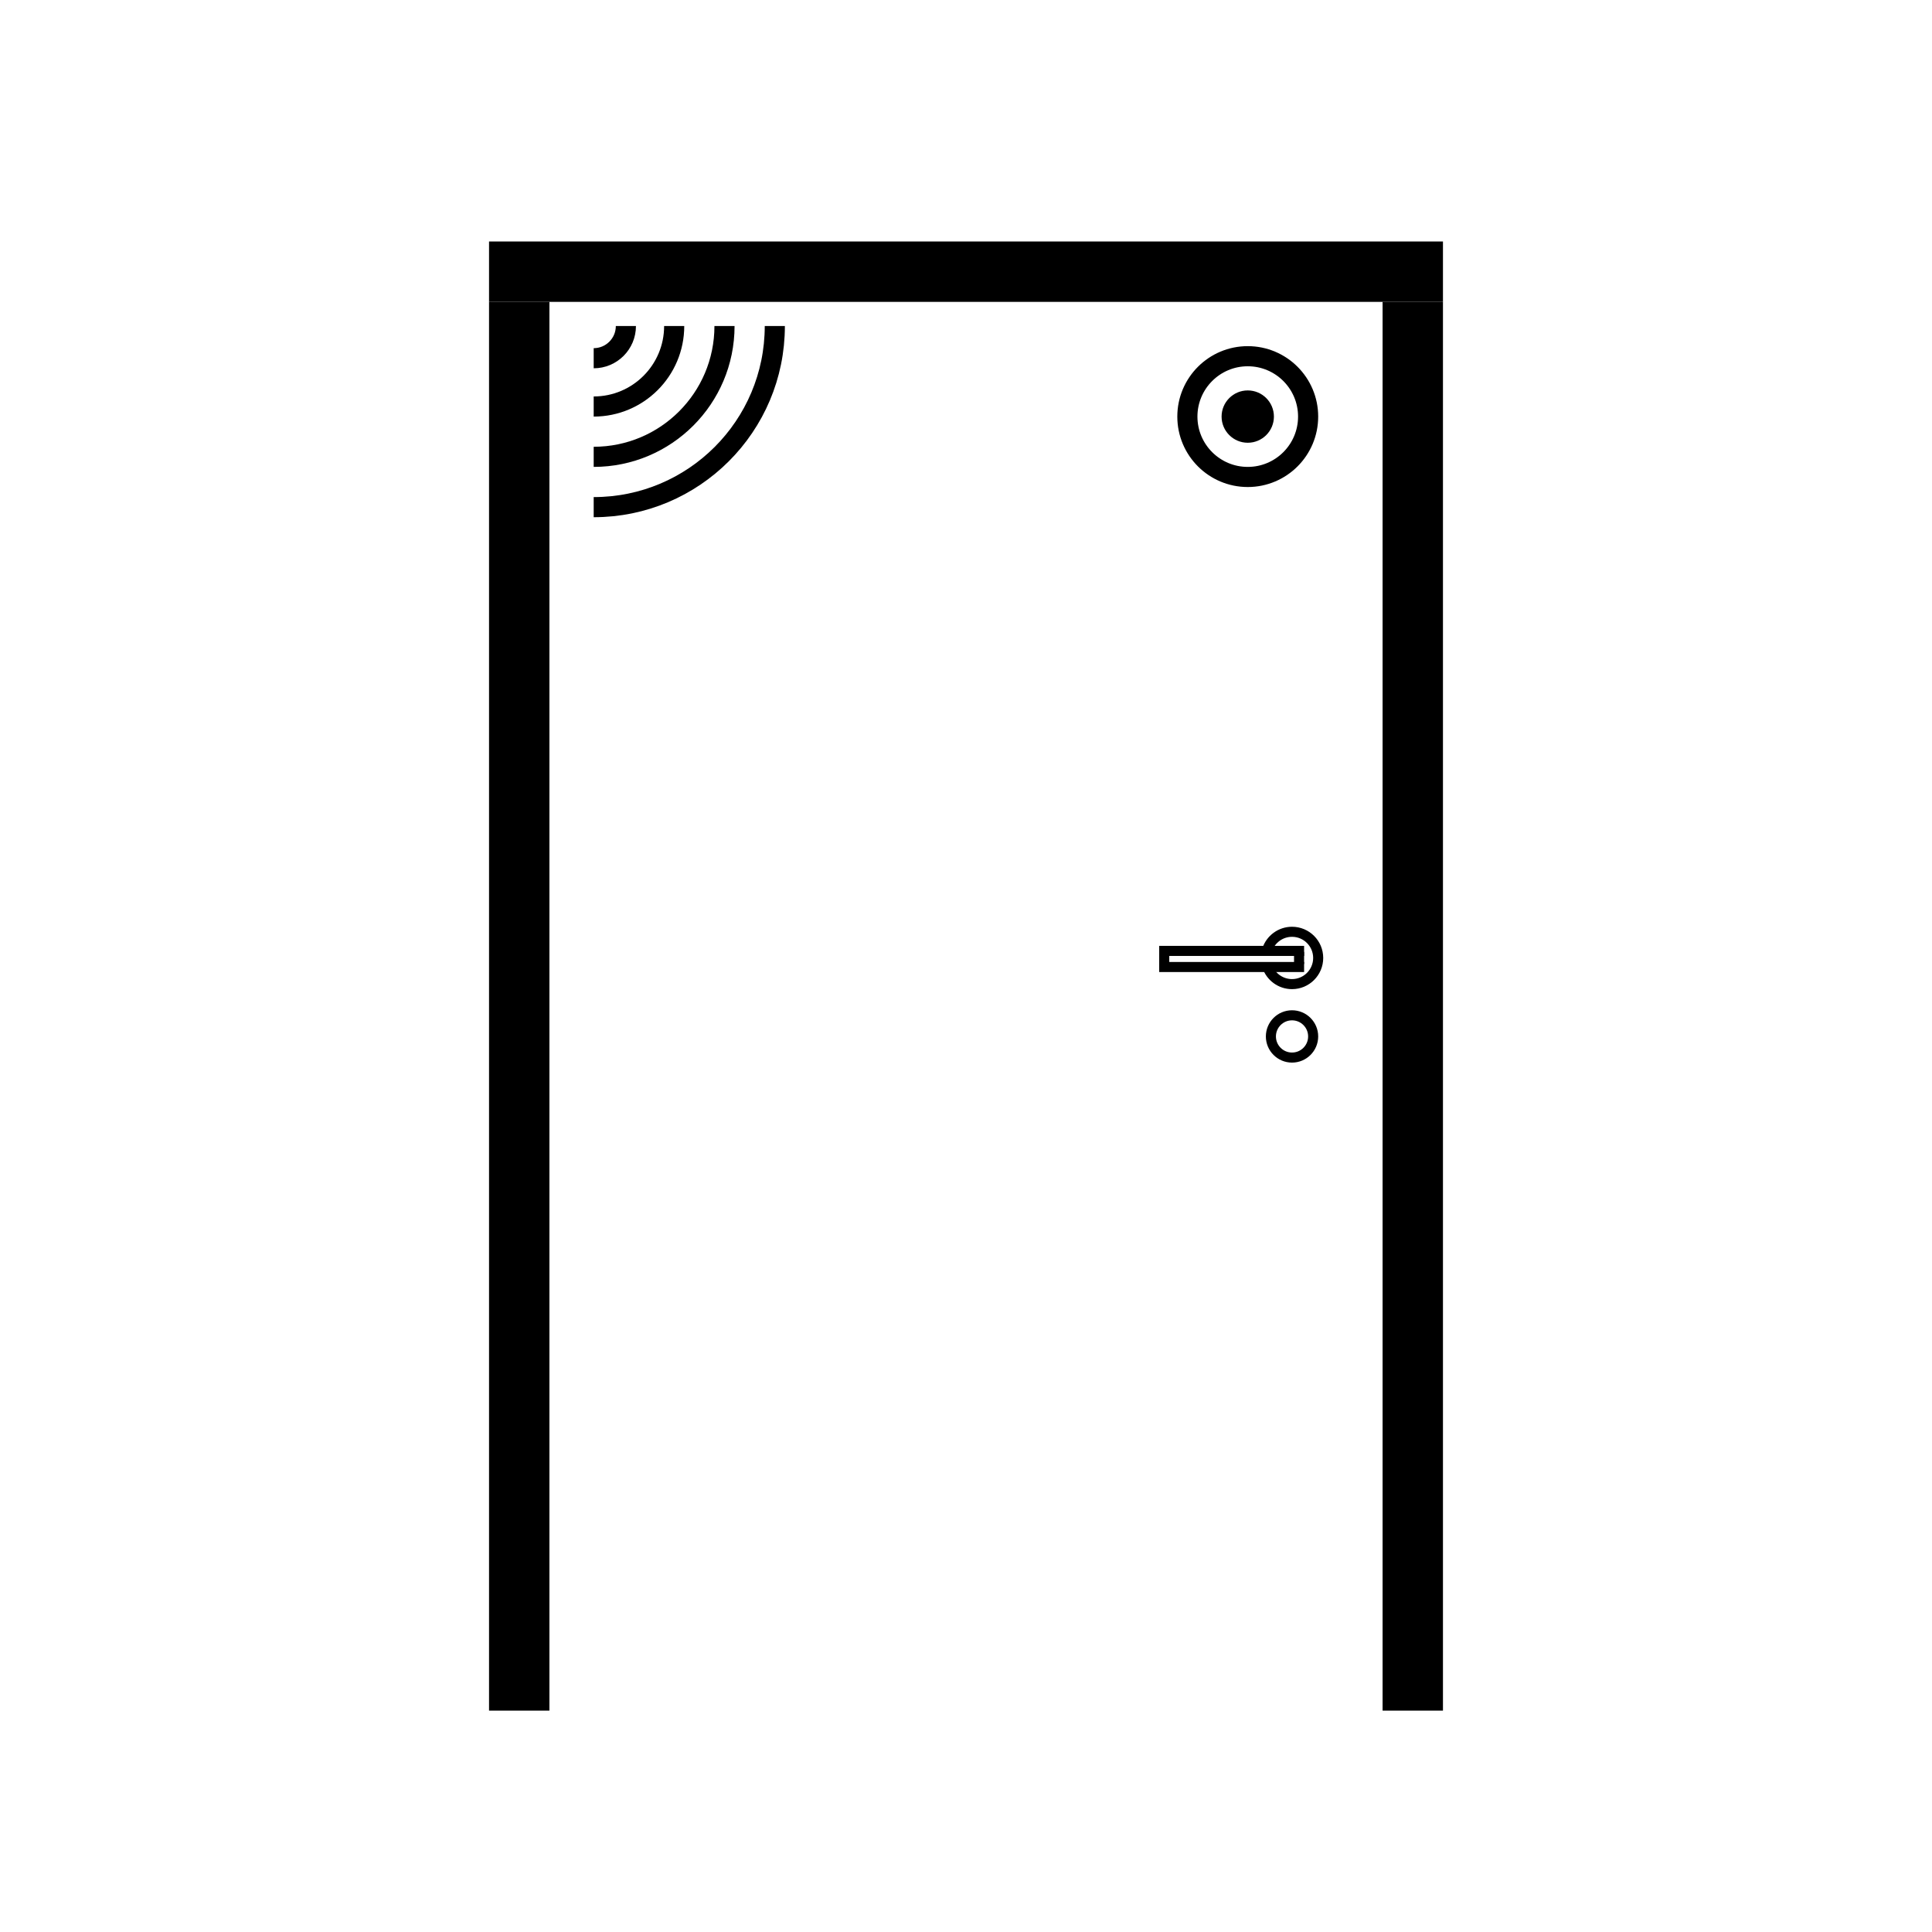
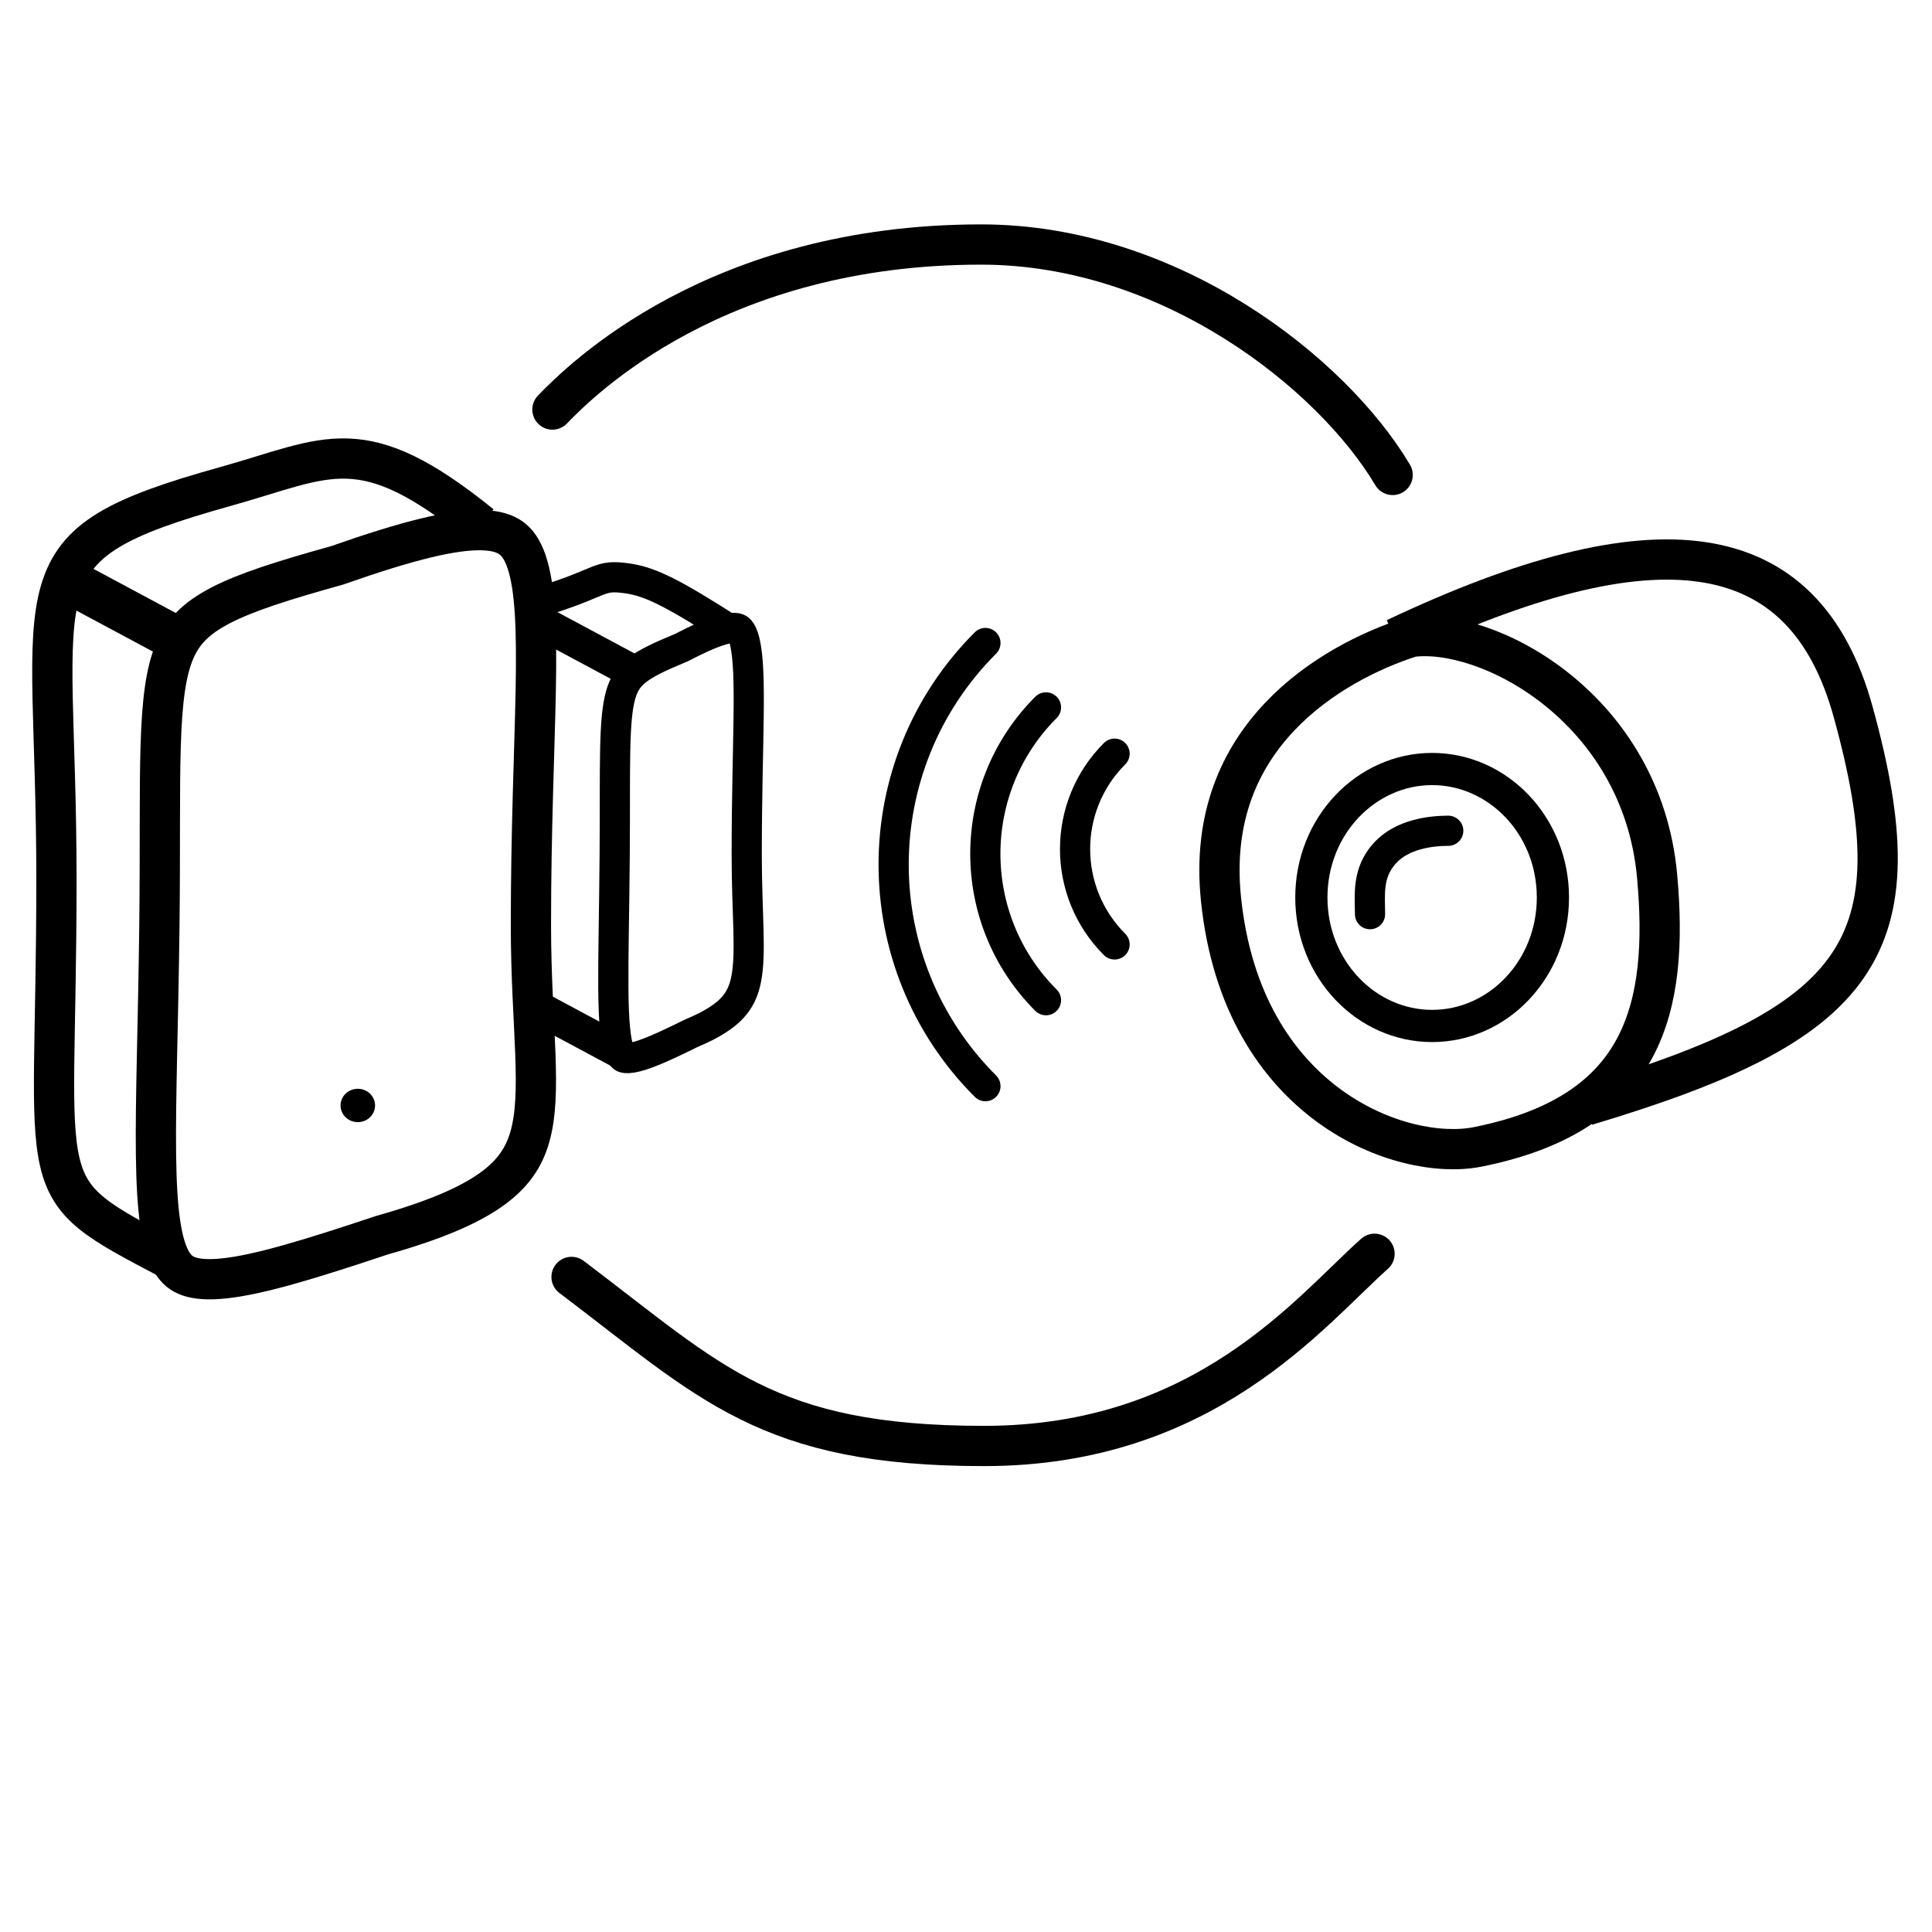
<svg xmlns="http://www.w3.org/2000/svg" width="960" height="960" viewBox="0 0 960 960" fill="none">
-   <rect x="243" y="120" width="474" height="30" fill="black" />
-   <rect x="243" y="150" width="30" height="700" fill="black" />
-   <rect x="687" y="150" width="30" height="700" fill="black" />
-   <circle cx="620" cy="207" r="13" fill="black" />
-   <circle cx="642" cy="515" r="10.5" stroke="black" stroke-width="5" />
-   <path d="M629.627 480C631.314 485.223 636.216 489 642 489C649.18 489 655 483.18 655 476C655 468.82 649.18 463 642 463C636.216 463 631.314 466.777 629.627 472" stroke="black" stroke-width="5" />
-   <circle cx="620" cy="207" r="30" stroke="black" stroke-width="10" />
-   <rect x="576" y="470" width="72" height="5" fill="black" />
-   <rect x="576" y="478" width="72" height="5" fill="black" />
-   <rect x="576" y="473" width="5" height="6" fill="black" />
-   <rect x="643" y="473" width="5" height="6" fill="black" />
-   <path d="M311 162C311 170.837 303.837 178 295 178" stroke="black" stroke-width="10" />
-   <path d="M335 162C335 184.091 317.091 202 295 202" stroke="black" stroke-width="10" />
-   <path d="M360 162C360 197.899 330.899 227 295 227" stroke="black" stroke-width="10" />
-   <path d="M385 162C385 211.706 344.706 252 295 252" stroke="black" stroke-width="10" />
+   <path d="M519.739 496.993C479.562 456.816 479.562 391.677 519.739 351.5" stroke="black" stroke-width="15" stroke-linecap="round" fill="none" />
+   <path d="M553.826 469.284C527.652 443.11 527.652 400.674 553.826 374.5" stroke="black" stroke-width="15" stroke-linecap="round" fill="none" />
+   <path d="M701.292 316.482C719.482 314.034 747.858 322.113 773.204 342.227C798.487 362.292 819.587 393.482 823.4 435.263C826.378 467.892 824.722 497.249 812.499 520.379C800.615 542.865 777.775 561.202 734.24 569.884C696.835 577.342 617.142 548.957 606.686 446.601C602.519 405.813 616.338 376.723 635.922 356.063C655.554 335.353 681.281 322.864 701.292 316.482Z" stroke="black" stroke-width="20" fill="none" />
+   <path d="M693.33 317.202C821.929 256.415 896.23 264.704 920.807 353.674C953.265 471.175 924.807 508.404 788.207 549.297" stroke="black" stroke-width="20" fill="none" />
+   <path d="M711.62 382.12C744.358 382.121 771.634 410.284 771.634 445.959C771.634 481.634 744.358 509.798 711.62 509.798C678.882 509.798 651.605 481.634 651.605 445.959C651.605 410.284 678.882 382.12 711.62 382.12Z" stroke="black" stroke-width="16" fill="none" />
+   <path d="M692 236C662 185.5 581.5 121.5 487.5 121.5C356.291 121.5 289 188.5 274.5 203.5" stroke="black" stroke-width="20" stroke-linecap="round" fill="none" />
+   <path d="M284 634.5C353.5 687 381.064 718.5 489 718.5C598.595 718.5 651 651.5 683 623" stroke="black" stroke-width="20" stroke-linecap="round" fill="none" />
+   <path d="M719.621 412.803C711.048 412.803 696.759 414.46 688.186 423.855C679.109 433.802 680.756 444.854 680.756 454.248" stroke="black" stroke-width="15" stroke-linecap="round" fill="none" />
+   <path d="M489.652 539.706C428.844 478.898 428.844 380.308 489.652 319.5" stroke="black" stroke-width="15" stroke-linecap="round" fill="none" />
+   <path d="M167.965 280.769C202.686 268.562 225.146 263.019 239.761 263.449C246.757 263.655 251.111 265.225 254.061 267.386C256.996 269.536 259.583 273.035 261.633 279.05C265.968 291.774 266.787 312.101 266.209 342.875C265.645 372.88 263.813 412.036 263.813 459.774C263.813 484.874 265.373 506.273 266.008 523.479C266.659 541.135 266.327 554.246 263.27 564.93C260.377 575.046 254.919 583.358 244.135 591.048C232.963 599.016 215.974 606.374 189.937 613.722L189.71 613.786L189.485 613.861C153.645 625.829 129.06 633.268 111.898 635.174C103.426 636.115 97.714 635.577 93.771 634.187C90.176 632.92 87.521 630.77 85.307 627.028C82.911 622.977 80.957 616.896 79.625 607.842C78.303 598.86 77.682 587.634 77.51 573.72C77.163 545.697 78.621 508.83 79.198 459.892C79.652 421.41 79.153 393.124 79.834 370.709C80.514 348.305 82.377 333.957 86.729 323.632C90.775 314.035 97.286 307.226 109.511 300.865C122.262 294.23 140.477 288.467 167.337 280.967L167.654 280.879L167.965 280.769Z" stroke="black" stroke-width="20" fill="none" />
+   <path d="M364.914 312.001C366.486 312.069 367.094 312.493 367.573 313.012C368.299 313.8 369.311 315.544 370.161 319.239C371.893 326.762 372.211 338.744 371.984 356.68C371.761 374.213 371.04 397.014 371.04 424.853C371.04 439.476 371.654 451.912 371.905 461.983C372.161 472.291 372.033 480.04 370.81 486.371C369.636 492.447 367.487 497.008 363.691 501.016C359.746 505.181 353.602 509.195 343.675 513.343L343.456 513.435L343.242 513.541C328.925 520.62 319.898 524.585 313.971 525.559C311.211 526.013 310.129 525.625 309.773 525.439C309.516 525.305 308.742 524.827 307.852 522.598C305.834 517.546 304.906 508.02 304.767 491.327C304.63 474.972 305.205 453.424 305.432 424.913C305.61 402.504 305.415 385.957 305.683 372.879C305.952 359.782 306.689 351.316 308.422 345.23C310.024 339.603 312.451 336.105 316.573 332.929C321.118 329.427 327.792 326.254 338.4 321.869L338.704 321.743L338.997 321.591C345.683 318.11 351.12 315.607 355.558 314.016C360.073 312.397 363.031 311.919 364.914 312.001Z" stroke="black" stroke-width="15" fill="none" />
+   <path d="M238.948 260.836C179.507 212.759 163.504 227.366 112.091 241.72C5.211 271.561 28.047 285.114 28.047 437.118C28.047 596.821 13.758 588.532 84.059 625.556" stroke="black" stroke-width="20" fill="none" />
+   <path d="M272.098 297.861C300.104 289.019 297.301 285.395 311.535 287.361C323.538 289.019 334.969 295.098 363.546 313.334" stroke="black" stroke-width="15" fill="none" />
+   <rect width="22.285" height="63.047" transform="matrix(0.497369 -0.867539 0.881398 0.472375 29.364 298.792)" fill="black" />
+   <rect width="16.713" height="48.972" transform="matrix(0.497369 -0.867539 0.881398 0.472375 261.81 507.29)" fill="black" />
+   <rect width="16.713" height="57.025" transform="matrix(0.497369 -0.867539 0.881398 0.472375 261.81 314.983)" fill="black" />
+   <ellipse cx="177.793" cy="549.297" rx="8.573" ry="8.289" fill="black" />
</svg>
